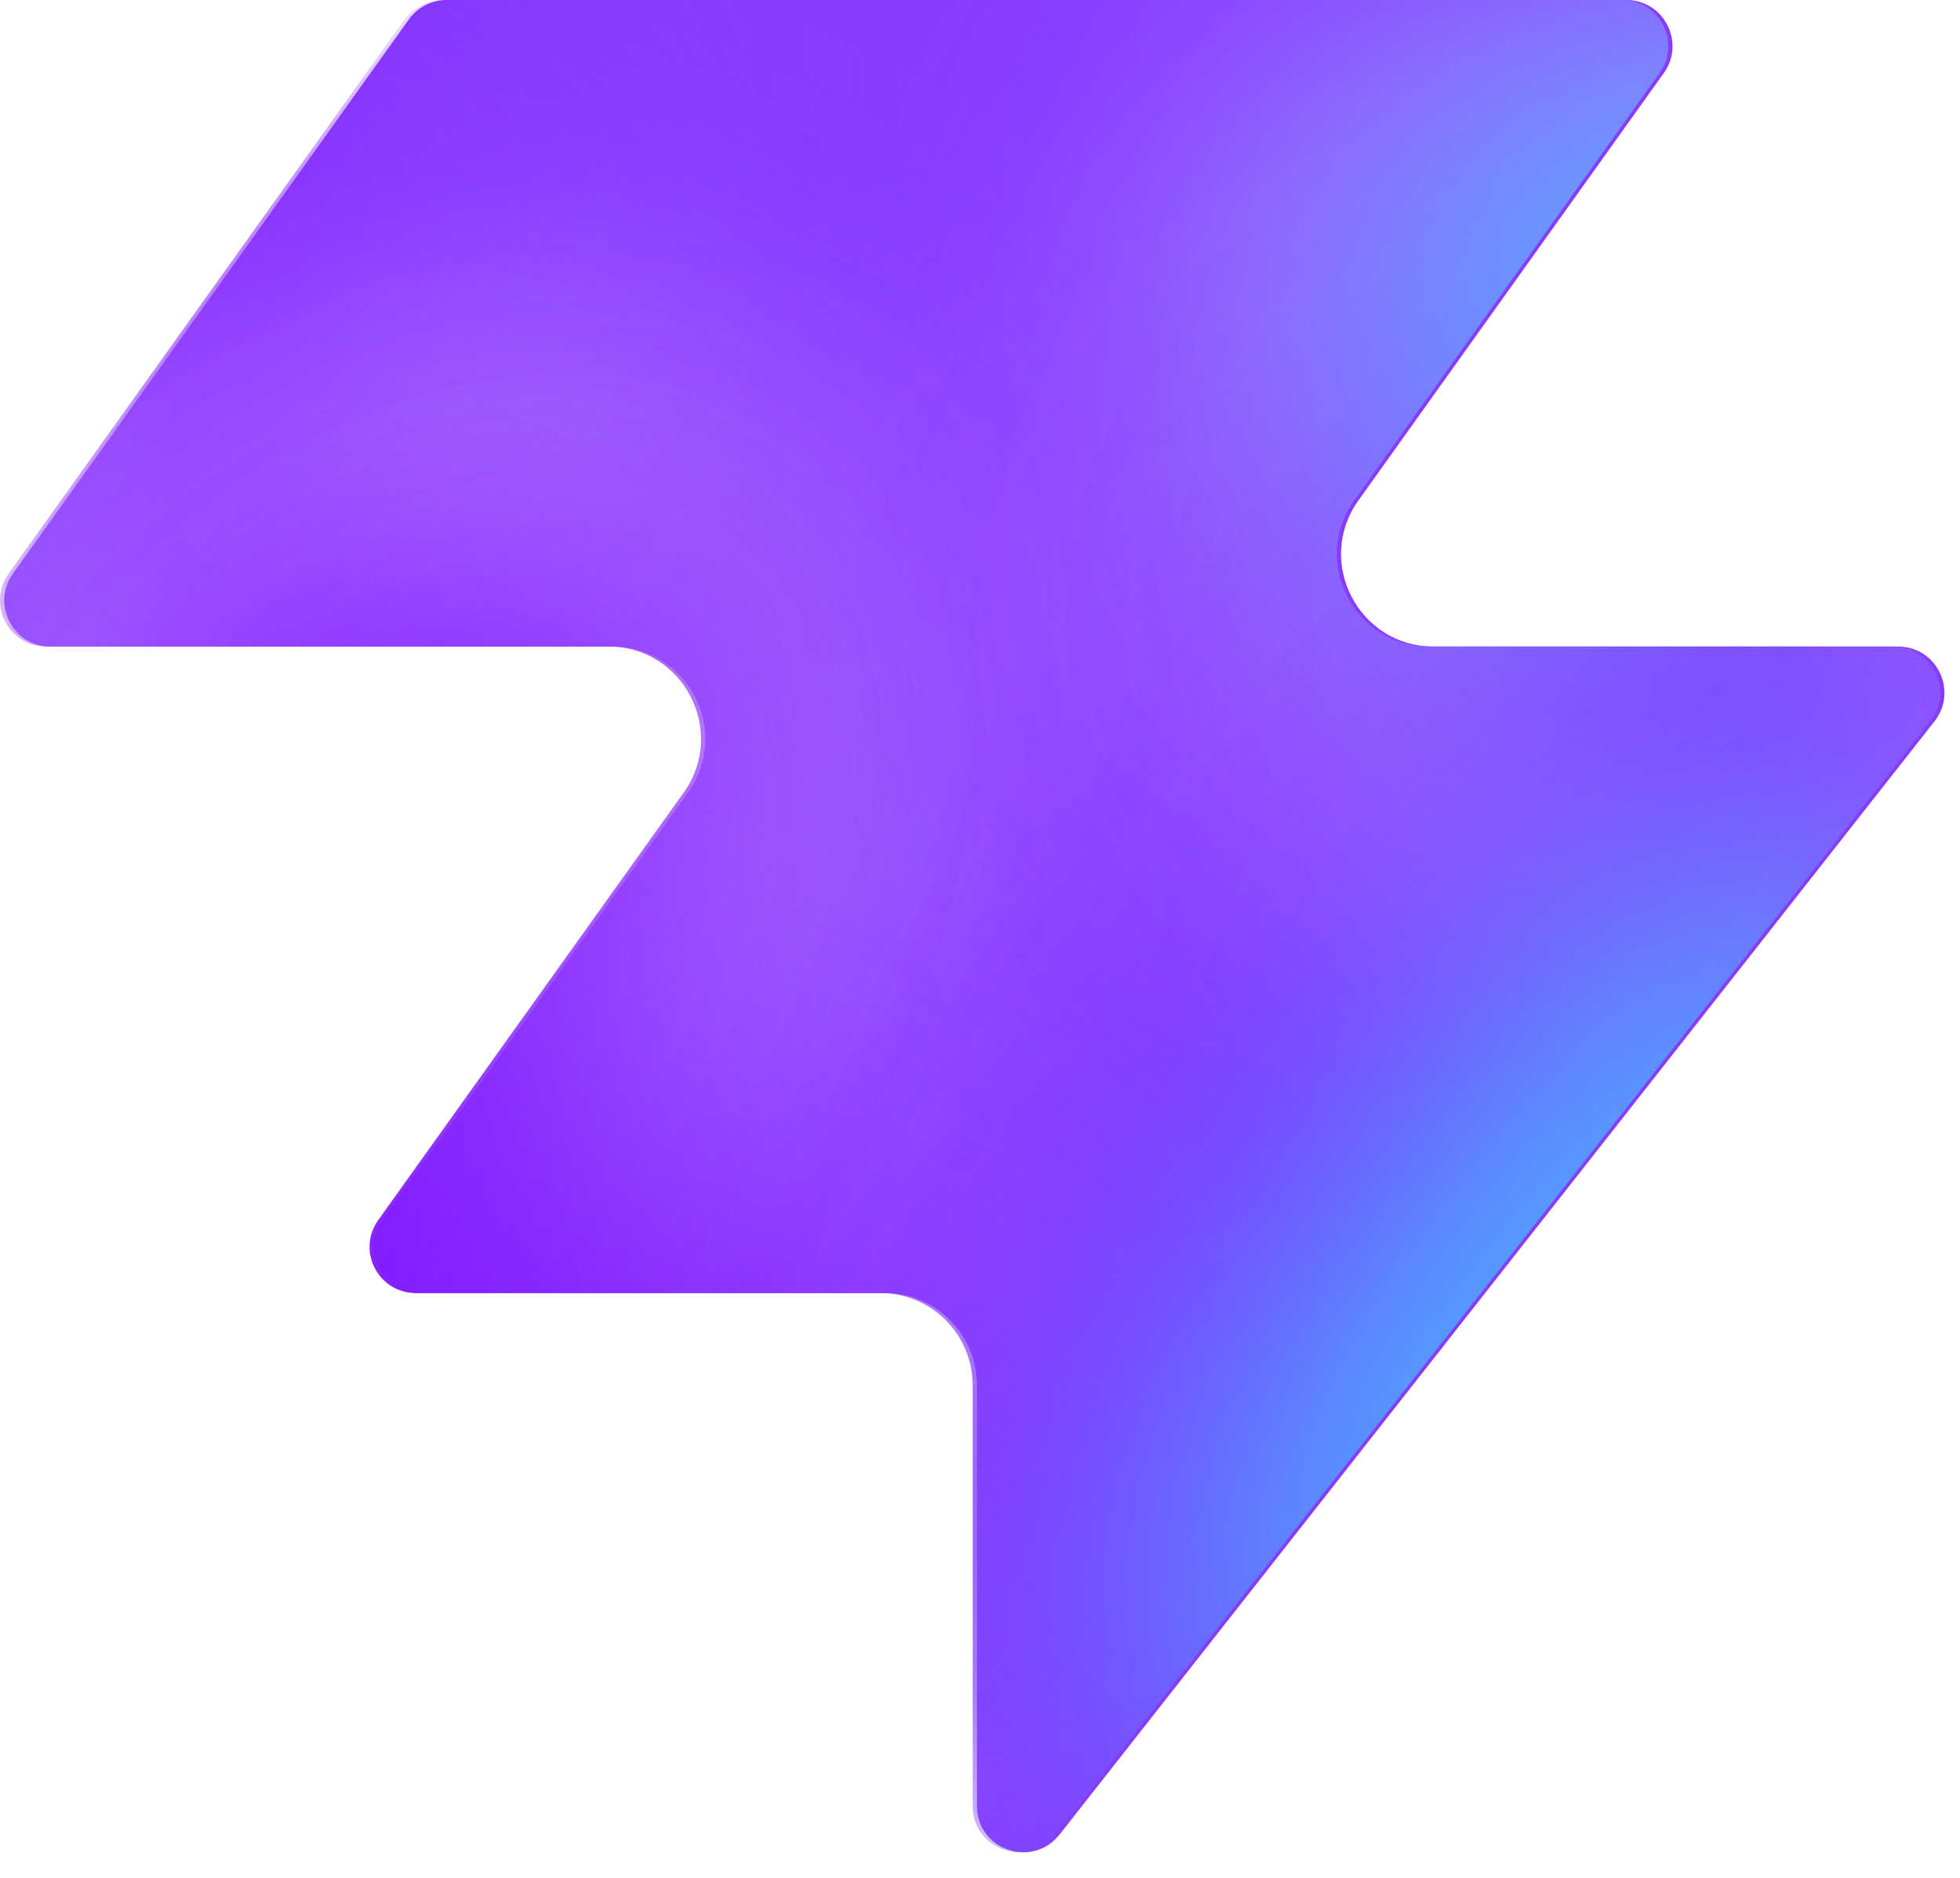
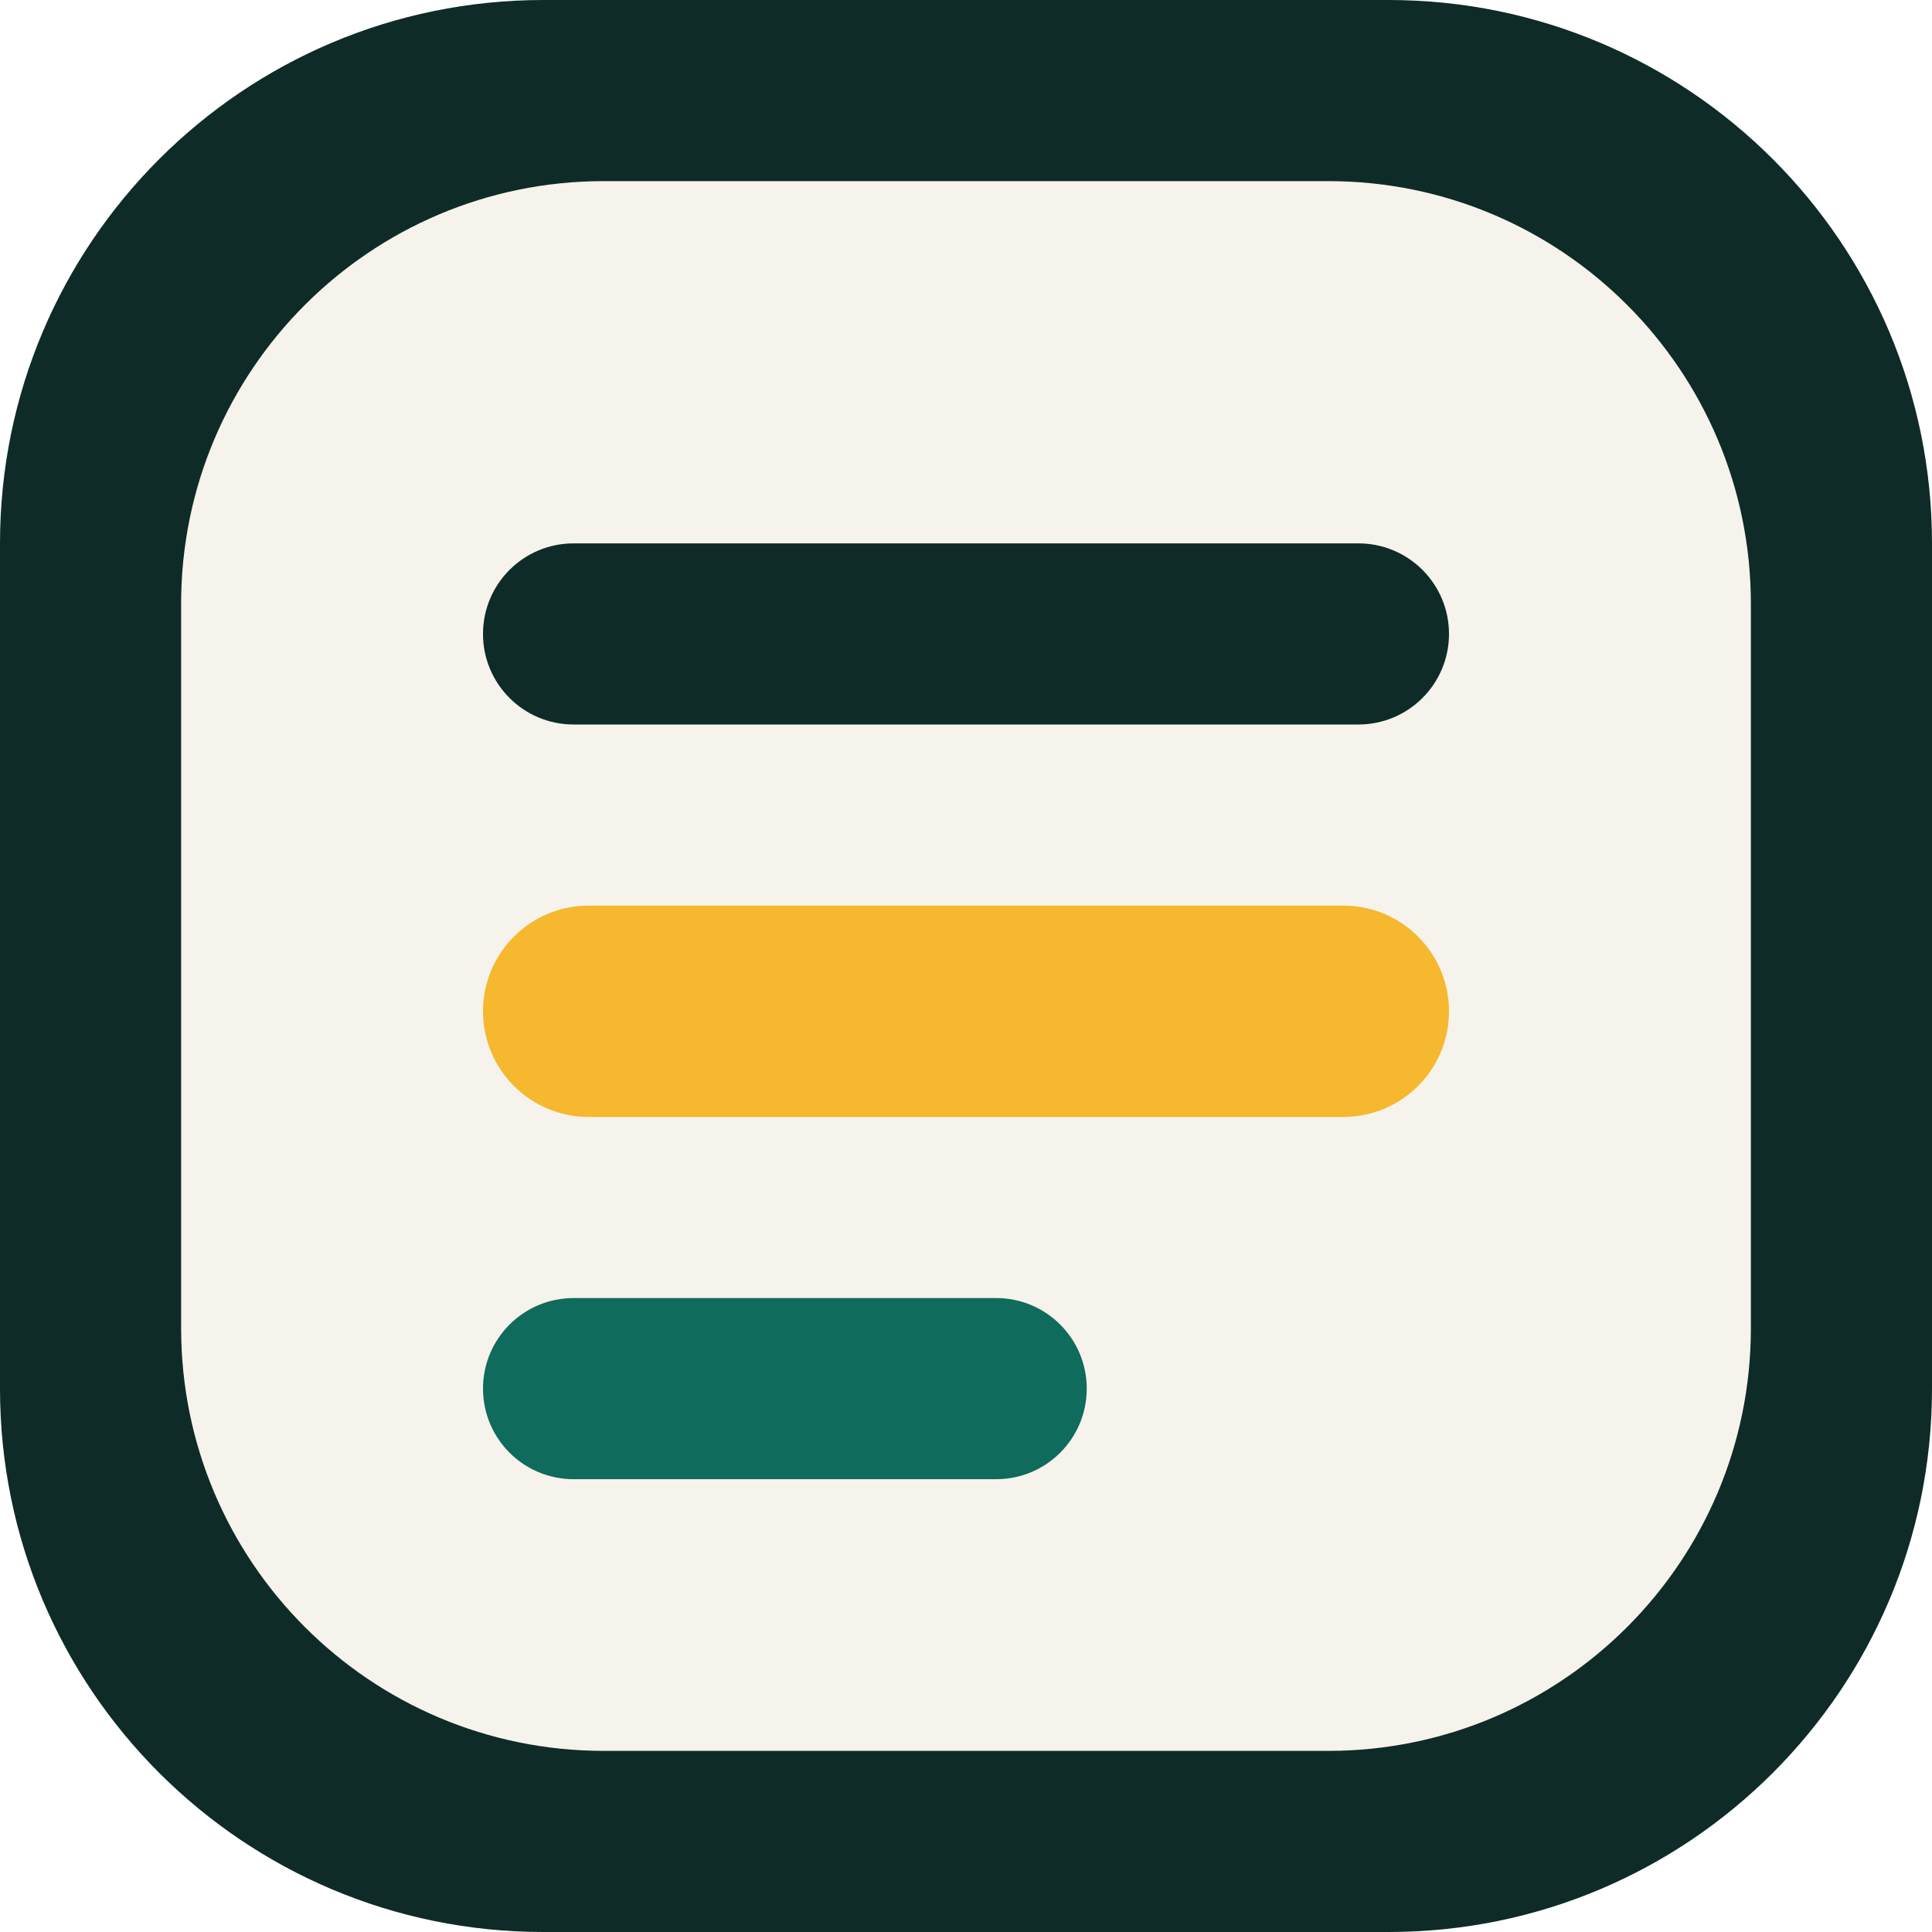
- <svg xmlns="http://www.w3.org/2000/svg" width="48" height="46" fill="none" viewBox="0 0 48 46">
-   <path fill="#863bff" d="M25.946 44.938c-.664.845-2.021.375-2.021-.698V33.937a2.26 2.26 0 0 0-2.262-2.262H10.287c-.92 0-1.456-1.04-.92-1.788l7.48-10.471c1.07-1.497 0-3.578-1.842-3.578H1.237c-.92 0-1.456-1.04-.92-1.788L10.013.474c.214-.297.556-.474.92-.474h28.894c.92 0 1.456 1.04.92 1.788l-7.48 10.471c-1.07 1.498 0 3.579 1.842 3.579h11.377c.943 0 1.473 1.088.89 1.83L25.947 44.94z" style="fill:#863bff;fill:color(display-p3 .525 .23 1);fill-opacity:1" />
-   <mask id="a" width="48" height="46" x="0" y="0" maskUnits="userSpaceOnUse" style="mask-type:alpha">
-     <path fill="#000" d="M25.842 44.938c-.664.844-2.021.375-2.021-.698V33.937a2.26 2.26 0 0 0-2.262-2.262H10.183c-.92 0-1.456-1.04-.92-1.788l7.48-10.471c1.07-1.498 0-3.579-1.842-3.579H1.133c-.92 0-1.456-1.04-.92-1.787L9.91.473c.214-.297.556-.474.92-.474h28.894c.92 0 1.456 1.04.92 1.788l-7.48 10.471c-1.07 1.498 0 3.578 1.842 3.578h11.377c.943 0 1.473 1.088.89 1.832L25.843 44.94z" style="fill:#000;fill-opacity:1" />
-   </mask>
-   <g mask="url(#a)">
-     <g filter="url(#b)">
-       <ellipse cx="5.508" cy="14.704" fill="#ede6ff" rx="5.508" ry="14.704" style="fill:#ede6ff;fill:color(display-p3 .927 .903 1);fill-opacity:1" transform="matrix(.00324 1 1 -.00324 -4.47 31.516)" />
-     </g>
-     <g filter="url(#c)">
-       <ellipse cx="10.399" cy="29.851" fill="#ede6ff" rx="10.399" ry="29.851" style="fill:#ede6ff;fill:color(display-p3 .927 .903 1);fill-opacity:1" transform="matrix(.00324 1 1 -.00324 -39.328 7.883)" />
-     </g>
-     <g filter="url(#d)">
-       <ellipse cx="5.508" cy="30.487" fill="#7e14ff" rx="5.508" ry="30.487" style="fill:#7e14ff;fill:color(display-p3 .492 .077 1);fill-opacity:1" transform="rotate(89.814 -25.913 -14.639)scale(1 -1)" />
-     </g>
-     <g filter="url(#e)">
-       <ellipse cx="5.508" cy="30.599" fill="#7e14ff" rx="5.508" ry="30.599" style="fill:#7e14ff;fill:color(display-p3 .492 .077 1);fill-opacity:1" transform="rotate(89.814 -32.644 -3.334)scale(1 -1)" />
-     </g>
-     <g filter="url(#f)">
-       <ellipse cx="5.508" cy="30.599" fill="#7e14ff" rx="5.508" ry="30.599" style="fill:#7e14ff;fill:color(display-p3 .492 .077 1);fill-opacity:1" transform="matrix(.00324 1 1 -.00324 -34.34 30.47)" />
-     </g>
-     <g filter="url(#g)">
-       <ellipse cx="14.072" cy="22.078" fill="#ede6ff" rx="14.072" ry="22.078" style="fill:#ede6ff;fill:color(display-p3 .927 .903 1);fill-opacity:1" transform="rotate(93.35 24.506 48.493)scale(-1 1)" />
-     </g>
-     <g filter="url(#h)">
-       <ellipse cx="3.47" cy="21.501" fill="#7e14ff" rx="3.47" ry="21.501" style="fill:#7e14ff;fill:color(display-p3 .492 .077 1);fill-opacity:1" transform="rotate(89.009 28.708 47.59)scale(-1 1)" />
-     </g>
-     <g filter="url(#i)">
-       <ellipse cx="3.47" cy="21.501" fill="#7e14ff" rx="3.47" ry="21.501" style="fill:#7e14ff;fill:color(display-p3 .492 .077 1);fill-opacity:1" transform="rotate(89.009 28.708 47.59)scale(-1 1)" />
-     </g>
-     <g filter="url(#j)">
-       <ellipse cx=".387" cy="8.972" fill="#7e14ff" rx="4.407" ry="29.108" style="fill:#7e14ff;fill:color(display-p3 .492 .077 1);fill-opacity:1" transform="rotate(39.51 .387 8.972)" />
-     </g>
-     <g filter="url(#k)">
-       <ellipse cx="47.523" cy="-6.092" fill="#7e14ff" rx="4.407" ry="29.108" style="fill:#7e14ff;fill:color(display-p3 .492 .077 1);fill-opacity:1" transform="rotate(37.892 47.523 -6.092)" />
-     </g>
-     <g filter="url(#l)">
-       <ellipse cx="41.412" cy="6.333" fill="#47bfff" rx="5.971" ry="9.665" style="fill:#47bfff;fill:color(display-p3 .28 .748 1);fill-opacity:1" transform="rotate(37.892 41.412 6.333)" />
-     </g>
-     <g filter="url(#m)">
-       <ellipse cx="-1.879" cy="38.332" fill="#7e14ff" rx="4.407" ry="29.108" style="fill:#7e14ff;fill:color(display-p3 .492 .077 1);fill-opacity:1" transform="rotate(37.892 -1.88 38.332)" />
-     </g>
-     <g filter="url(#n)">
-       <ellipse cx="-1.879" cy="38.332" fill="#7e14ff" rx="4.407" ry="29.108" style="fill:#7e14ff;fill:color(display-p3 .492 .077 1);fill-opacity:1" transform="rotate(37.892 -1.88 38.332)" />
-     </g>
-     <g filter="url(#o)">
-       <ellipse cx="35.651" cy="29.907" fill="#7e14ff" rx="4.407" ry="29.108" style="fill:#7e14ff;fill:color(display-p3 .492 .077 1);fill-opacity:1" transform="rotate(37.892 35.651 29.907)" />
-     </g>
-     <g filter="url(#p)">
-       <ellipse cx="38.418" cy="32.4" fill="#47bfff" rx="5.971" ry="15.297" style="fill:#47bfff;fill:color(display-p3 .28 .748 1);fill-opacity:1" transform="rotate(37.892 38.418 32.4)" />
-     </g>
-   </g>
-   <defs>
-     <filter id="b" width="60.045" height="41.654" x="-19.77" y="16.149" color-interpolation-filters="sRGB" filterUnits="userSpaceOnUse">
-       <feFlood flood-opacity="0" result="BackgroundImageFix" />
-       <feBlend in="SourceGraphic" in2="BackgroundImageFix" result="shape" />
-       <feGaussianBlur result="effect1_foregroundBlur_2002_17158" stdDeviation="7.659" />
-     </filter>
-     <filter id="c" width="90.34" height="51.437" x="-54.613" y="-7.533" color-interpolation-filters="sRGB" filterUnits="userSpaceOnUse">
-       <feFlood flood-opacity="0" result="BackgroundImageFix" />
-       <feBlend in="SourceGraphic" in2="BackgroundImageFix" result="shape" />
-       <feGaussianBlur result="effect1_foregroundBlur_2002_17158" stdDeviation="7.659" />
-     </filter>
-     <filter id="d" width="79.355" height="29.4" x="-49.64" y="2.03" color-interpolation-filters="sRGB" filterUnits="userSpaceOnUse">
-       <feFlood flood-opacity="0" result="BackgroundImageFix" />
-       <feBlend in="SourceGraphic" in2="BackgroundImageFix" result="shape" />
-       <feGaussianBlur result="effect1_foregroundBlur_2002_17158" stdDeviation="4.596" />
-     </filter>
-     <filter id="e" width="79.579" height="29.4" x="-45.045" y="20.029" color-interpolation-filters="sRGB" filterUnits="userSpaceOnUse">
-       <feFlood flood-opacity="0" result="BackgroundImageFix" />
-       <feBlend in="SourceGraphic" in2="BackgroundImageFix" result="shape" />
-       <feGaussianBlur result="effect1_foregroundBlur_2002_17158" stdDeviation="4.596" />
-     </filter>
-     <filter id="f" width="79.579" height="29.4" x="-43.513" y="21.178" color-interpolation-filters="sRGB" filterUnits="userSpaceOnUse">
-       <feFlood flood-opacity="0" result="BackgroundImageFix" />
-       <feBlend in="SourceGraphic" in2="BackgroundImageFix" result="shape" />
-       <feGaussianBlur result="effect1_foregroundBlur_2002_17158" stdDeviation="4.596" />
-     </filter>
-     <filter id="g" width="74.749" height="58.852" x="15.756" y="-17.901" color-interpolation-filters="sRGB" filterUnits="userSpaceOnUse">
-       <feFlood flood-opacity="0" result="BackgroundImageFix" />
-       <feBlend in="SourceGraphic" in2="BackgroundImageFix" result="shape" />
-       <feGaussianBlur result="effect1_foregroundBlur_2002_17158" stdDeviation="7.659" />
-     </filter>
-     <filter id="h" width="61.377" height="25.362" x="23.548" y="2.284" color-interpolation-filters="sRGB" filterUnits="userSpaceOnUse">
-       <feFlood flood-opacity="0" result="BackgroundImageFix" />
-       <feBlend in="SourceGraphic" in2="BackgroundImageFix" result="shape" />
-       <feGaussianBlur result="effect1_foregroundBlur_2002_17158" stdDeviation="4.596" />
-     </filter>
-     <filter id="i" width="61.377" height="25.362" x="23.548" y="2.284" color-interpolation-filters="sRGB" filterUnits="userSpaceOnUse">
-       <feFlood flood-opacity="0" result="BackgroundImageFix" />
-       <feBlend in="SourceGraphic" in2="BackgroundImageFix" result="shape" />
-       <feGaussianBlur result="effect1_foregroundBlur_2002_17158" stdDeviation="4.596" />
-     </filter>
-     <filter id="j" width="56.045" height="63.649" x="-27.636" y="-22.853" color-interpolation-filters="sRGB" filterUnits="userSpaceOnUse">
-       <feFlood flood-opacity="0" result="BackgroundImageFix" />
-       <feBlend in="SourceGraphic" in2="BackgroundImageFix" result="shape" />
-       <feGaussianBlur result="effect1_foregroundBlur_2002_17158" stdDeviation="4.596" />
-     </filter>
-     <filter id="k" width="54.814" height="64.646" x="20.116" y="-38.415" color-interpolation-filters="sRGB" filterUnits="userSpaceOnUse">
-       <feFlood flood-opacity="0" result="BackgroundImageFix" />
-       <feBlend in="SourceGraphic" in2="BackgroundImageFix" result="shape" />
-       <feGaussianBlur result="effect1_foregroundBlur_2002_17158" stdDeviation="4.596" />
-     </filter>
-     <filter id="l" width="33.541" height="35.313" x="24.641" y="-11.323" color-interpolation-filters="sRGB" filterUnits="userSpaceOnUse">
-       <feFlood flood-opacity="0" result="BackgroundImageFix" />
-       <feBlend in="SourceGraphic" in2="BackgroundImageFix" result="shape" />
-       <feGaussianBlur result="effect1_foregroundBlur_2002_17158" stdDeviation="4.596" />
-     </filter>
-     <filter id="m" width="54.814" height="64.646" x="-29.286" y="6.009" color-interpolation-filters="sRGB" filterUnits="userSpaceOnUse">
-       <feFlood flood-opacity="0" result="BackgroundImageFix" />
-       <feBlend in="SourceGraphic" in2="BackgroundImageFix" result="shape" />
-       <feGaussianBlur result="effect1_foregroundBlur_2002_17158" stdDeviation="4.596" />
-     </filter>
-     <filter id="n" width="54.814" height="64.646" x="-29.286" y="6.009" color-interpolation-filters="sRGB" filterUnits="userSpaceOnUse">
-       <feFlood flood-opacity="0" result="BackgroundImageFix" />
-       <feBlend in="SourceGraphic" in2="BackgroundImageFix" result="shape" />
-       <feGaussianBlur result="effect1_foregroundBlur_2002_17158" stdDeviation="4.596" />
-     </filter>
-     <filter id="o" width="54.814" height="64.646" x="8.244" y="-2.416" color-interpolation-filters="sRGB" filterUnits="userSpaceOnUse">
-       <feFlood flood-opacity="0" result="BackgroundImageFix" />
-       <feBlend in="SourceGraphic" in2="BackgroundImageFix" result="shape" />
-       <feGaussianBlur result="effect1_foregroundBlur_2002_17158" stdDeviation="4.596" />
-     </filter>
-     <filter id="p" width="39.409" height="43.623" x="18.713" y="10.588" color-interpolation-filters="sRGB" filterUnits="userSpaceOnUse">
-       <feFlood flood-opacity="0" result="BackgroundImageFix" />
-       <feBlend in="SourceGraphic" in2="BackgroundImageFix" result="shape" />
-       <feGaussianBlur result="effect1_foregroundBlur_2002_17158" stdDeviation="4.596" />
-     </filter>
-   </defs>
+ <svg xmlns="http://www.w3.org/2000/svg" viewBox="0 0 32 32">
+   <rect width="32" height="32" rx="9" fill="#0f2b27" />
+   <rect x="3" y="3" width="26" height="26" rx="7" fill="#f6f3ec" />
+   <rect x="8" y="9" width="16" height="3" rx="1.5" fill="#0f2b27" />
+   <rect x="8" y="15" width="16" height="3.5" rx="1.75" fill="#f5b82e" />
+   <rect x="8" y="21.5" width="10" height="3" rx="1.5" fill="#0f6b5c" />
</svg>
